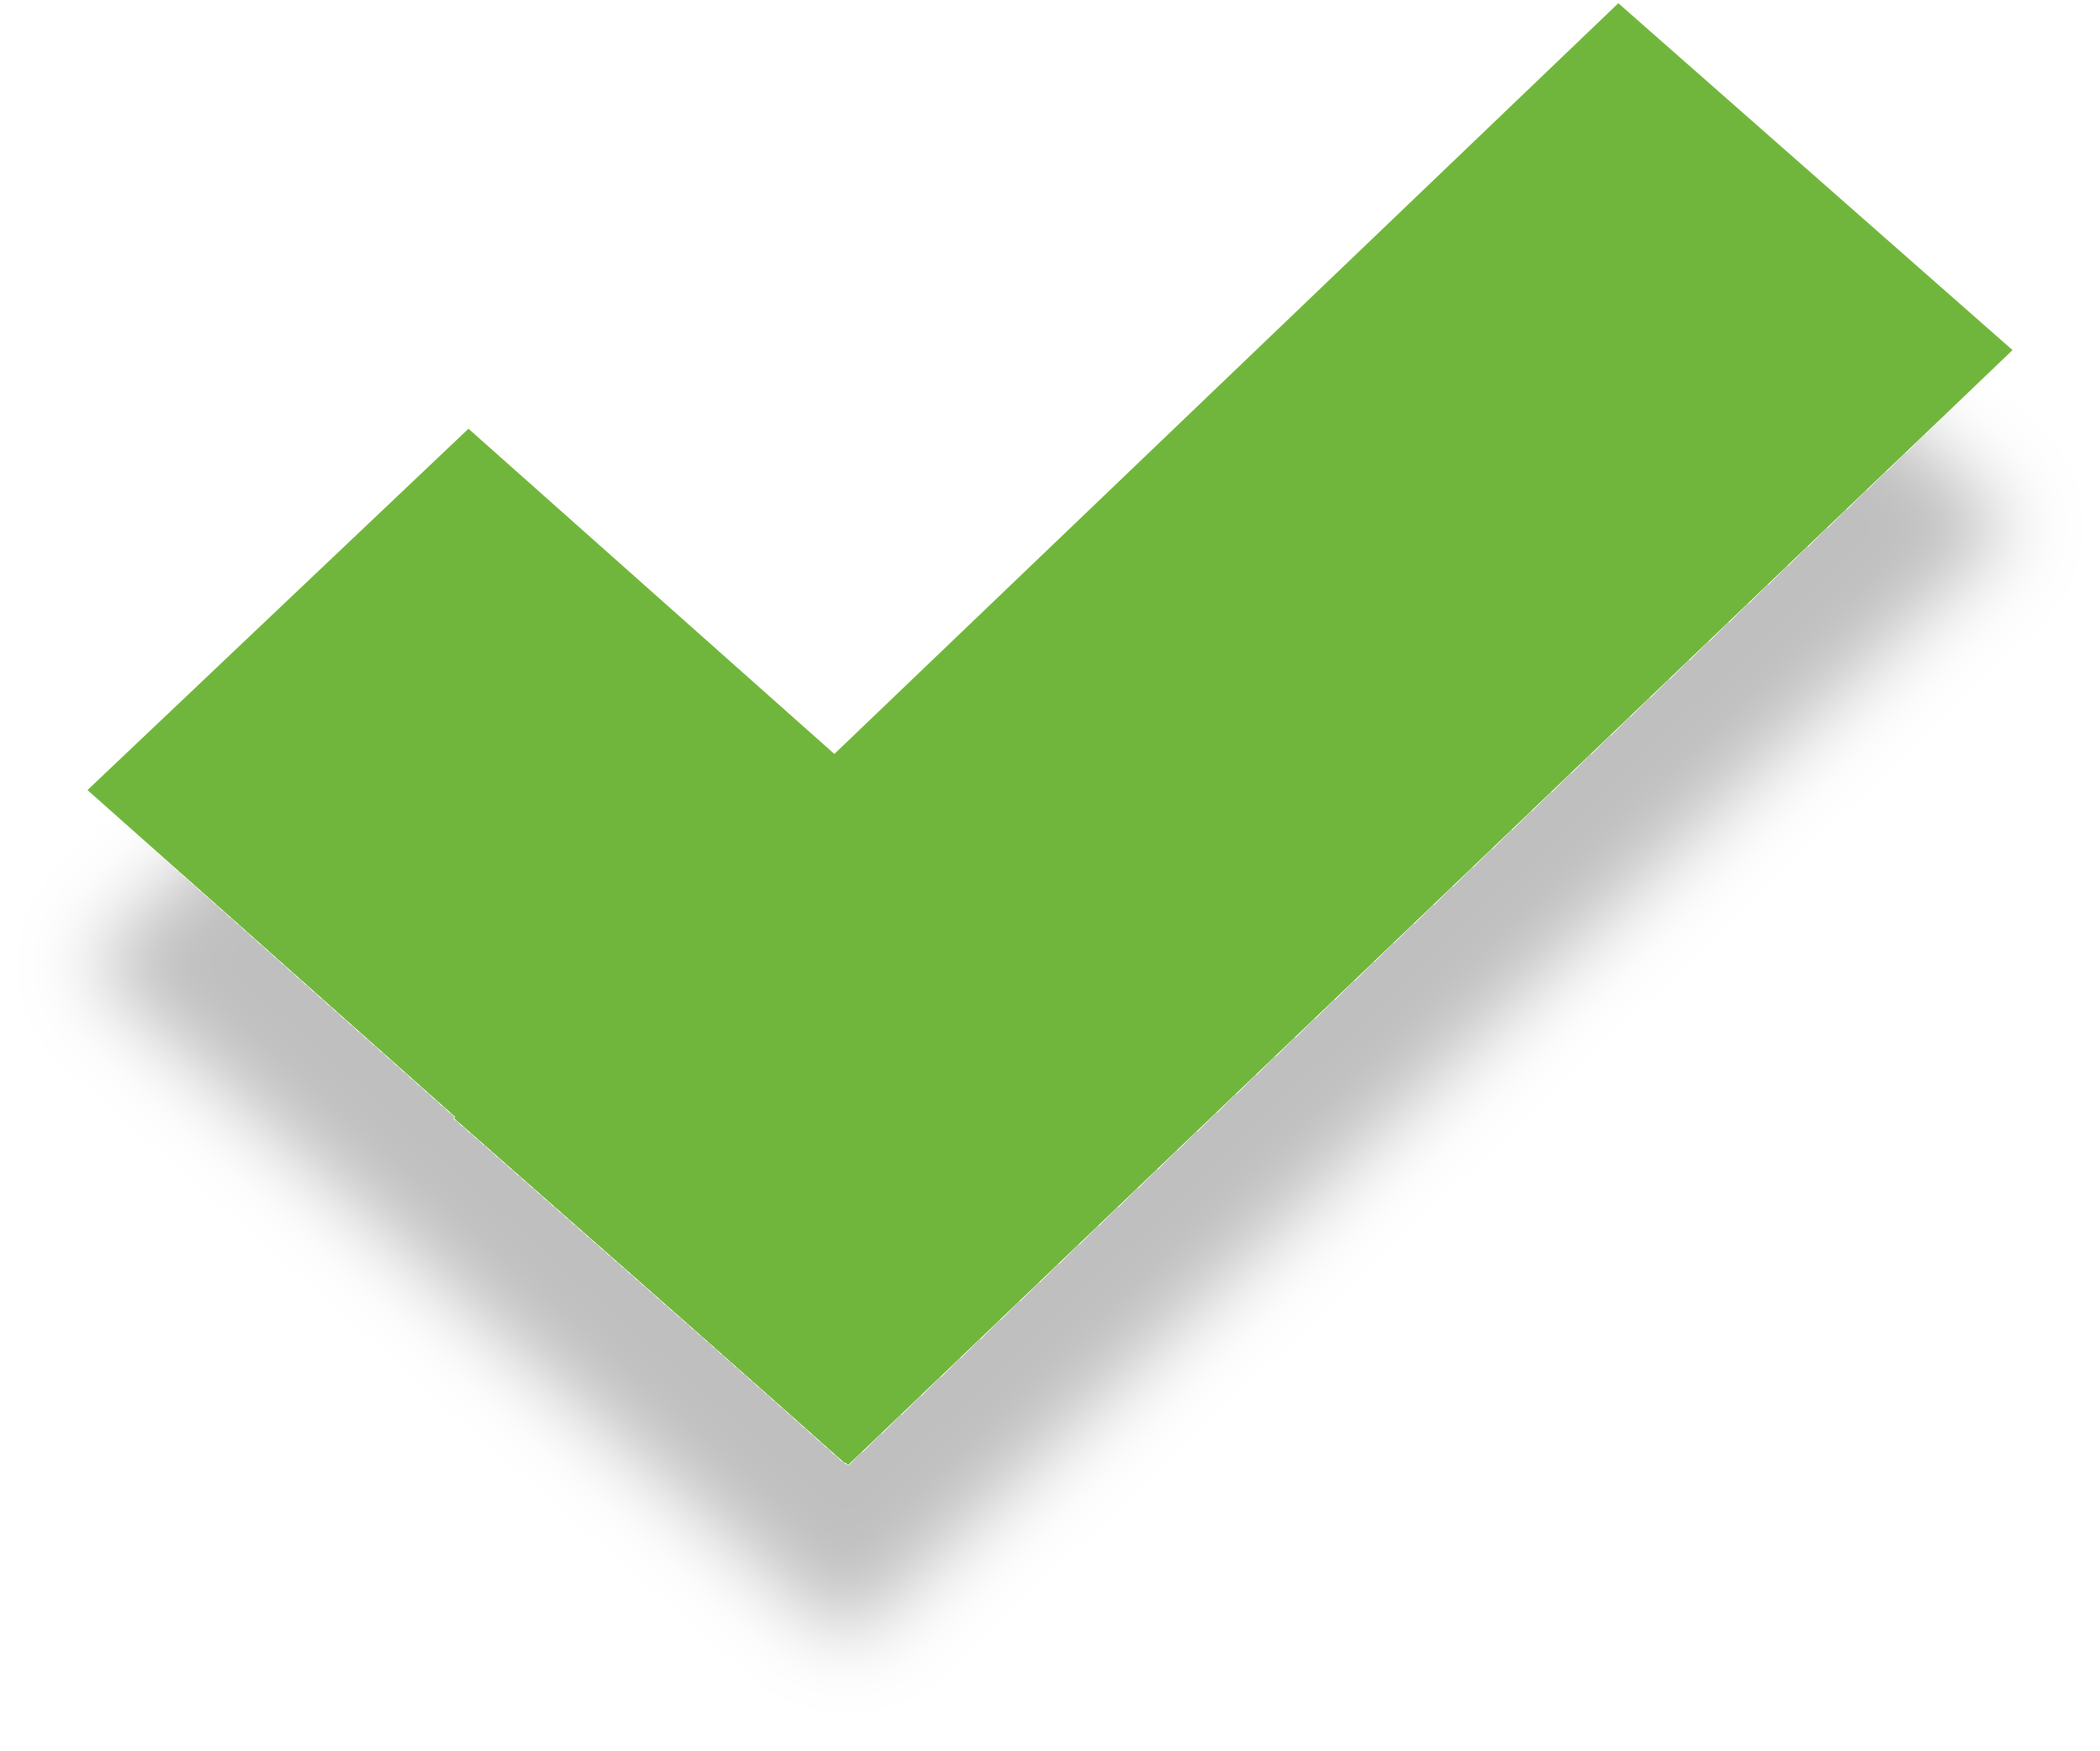
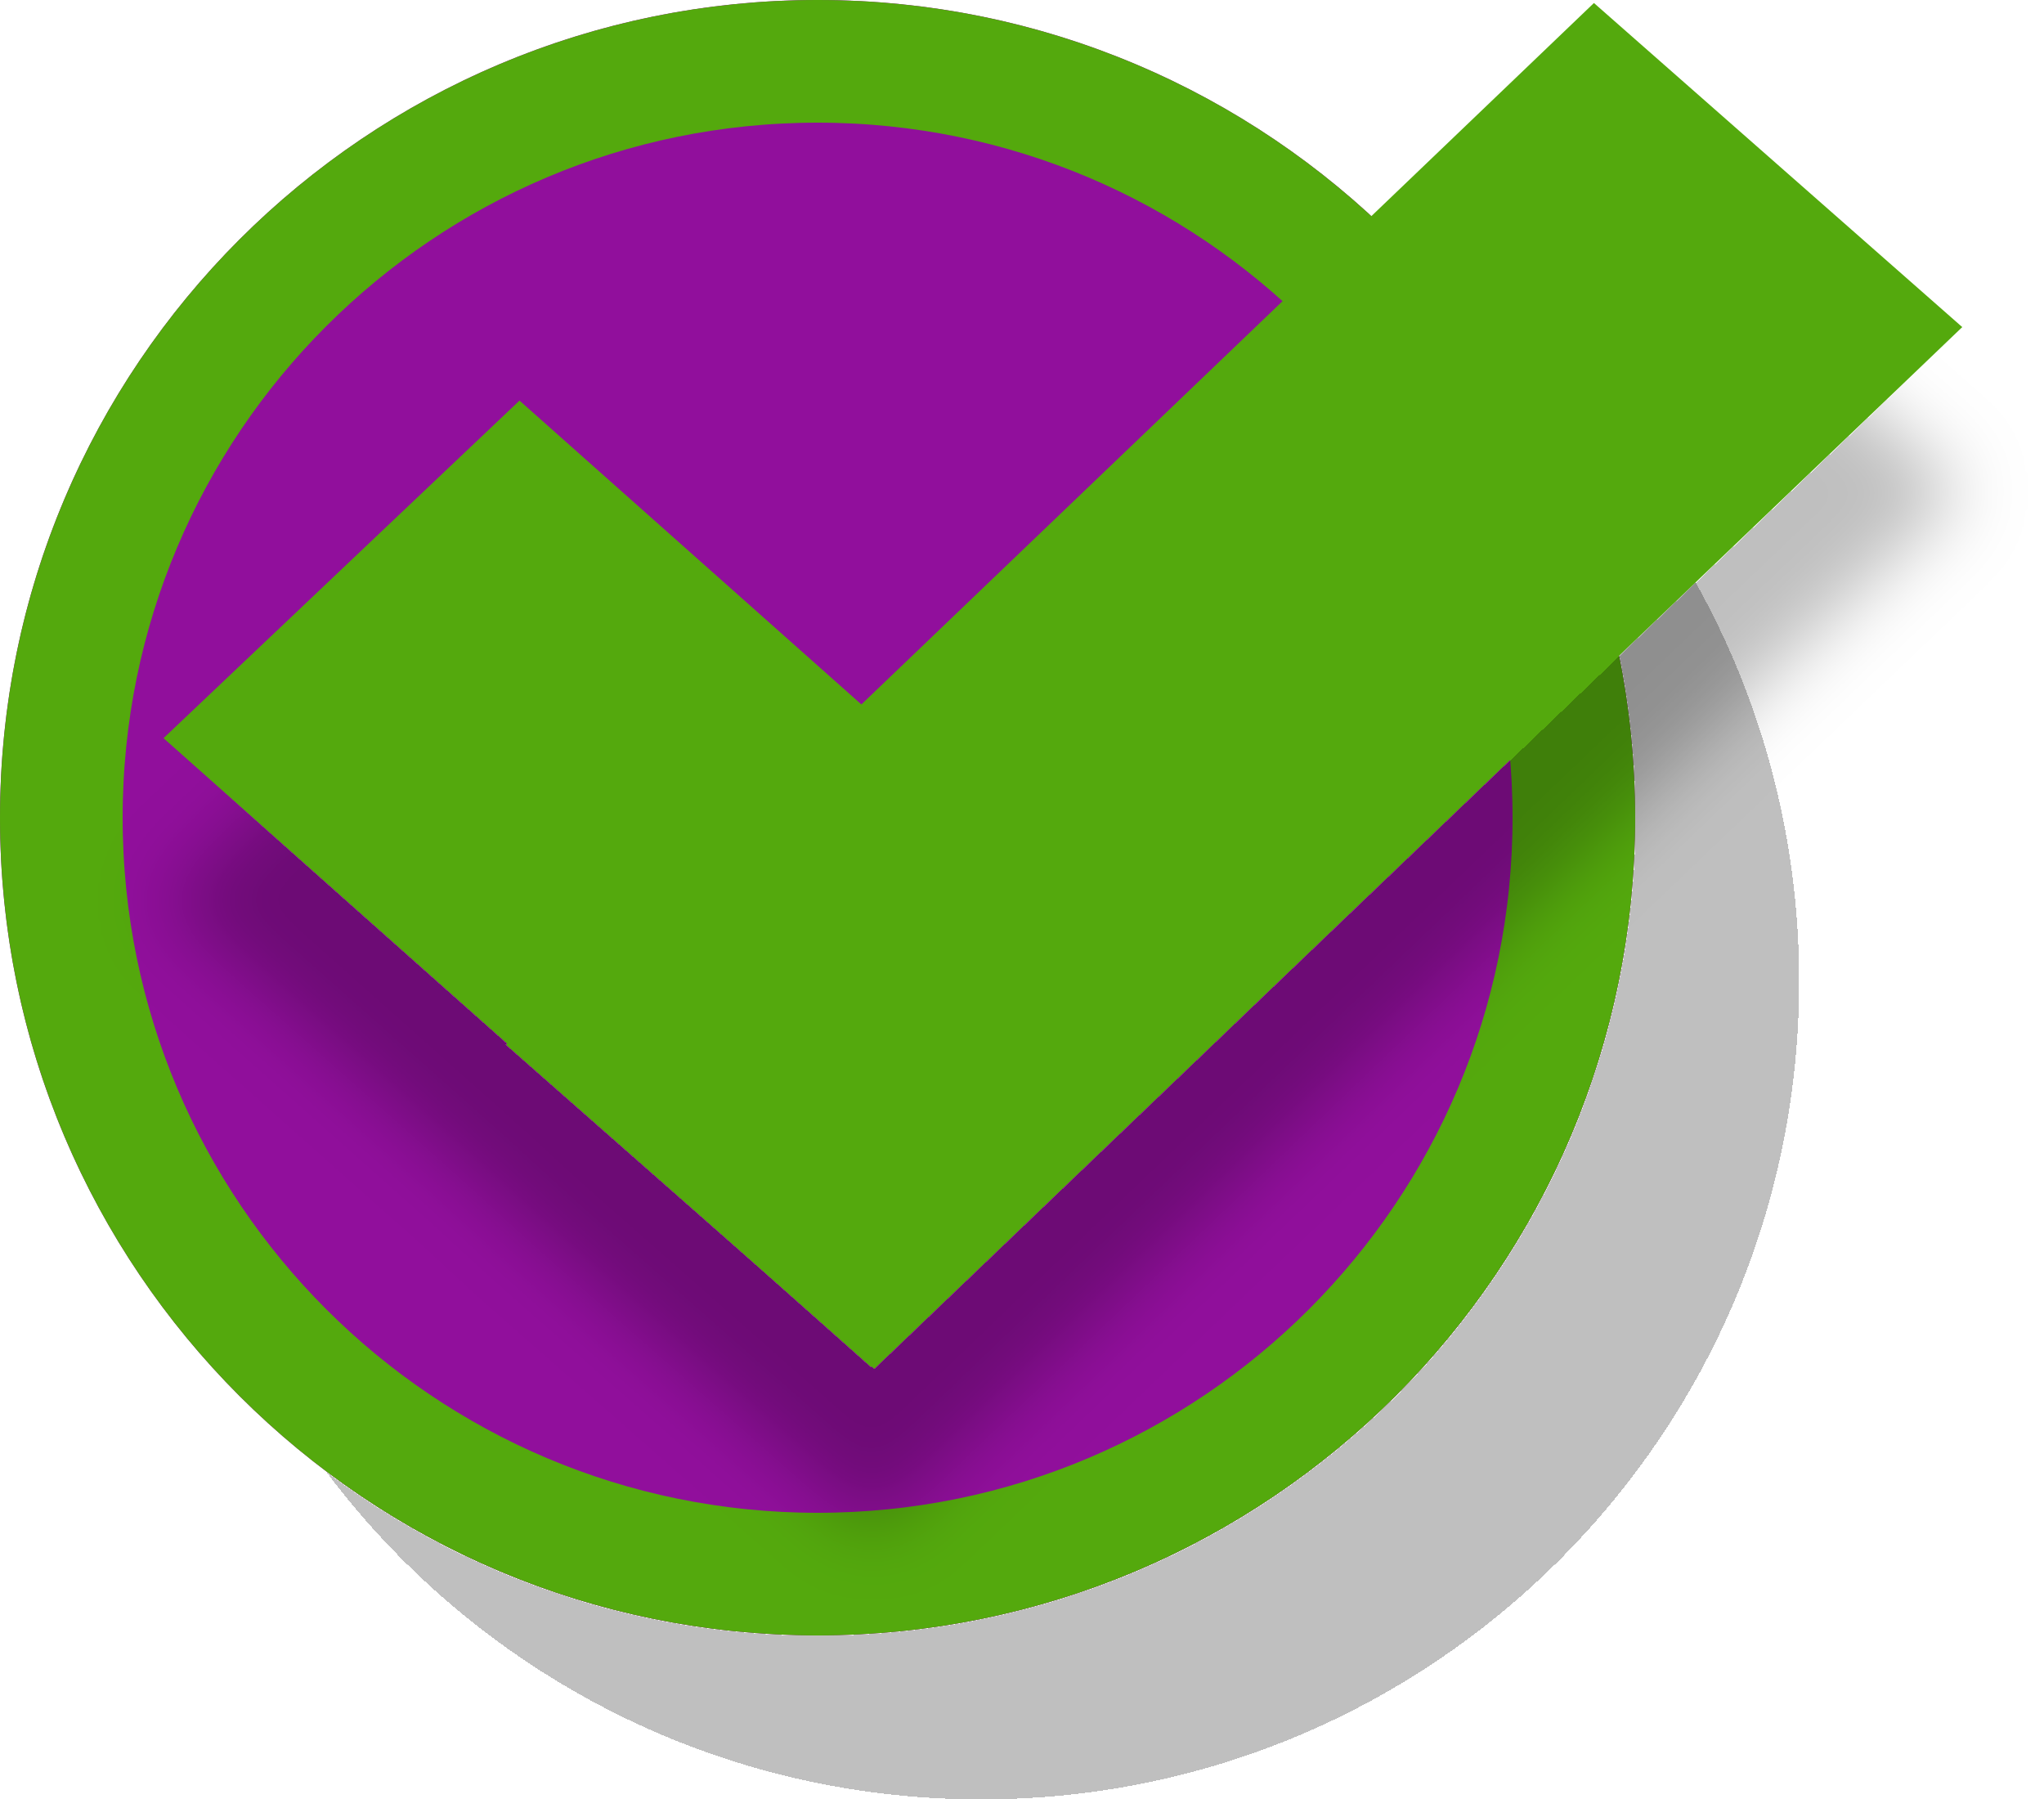
- <svg xmlns="http://www.w3.org/2000/svg" width="24" height="20" viewBox="0 0 24 20" fill="none">
-   <g filter="url(#filter0_d_1_132)">
-     <line y1="-3" x2="18.422" y2="-3" transform="matrix(0.722341 -0.691537 0.750798 0.660531 9.69305 16.7395)" stroke="#71B63C" stroke-width="6" />
-     <line y1="-3" x2="11.578" y2="-3" transform="matrix(0.747486 0.664278 -0.725664 0.68805 1 9.027)" stroke="#71B63C" stroke-width="6" />
+ <svg xmlns="http://www.w3.org/2000/svg" width="25" height="22" viewBox="0 0 25 22" fill="none">
+   <g filter="url(#filter0_d_34_11)">
+     <circle cx="10" cy="10" r="10" fill="#910F9C" />
+     <circle cx="10" cy="10" r="9.25" stroke="#54A90D" stroke-width="1.5" />
+   </g>
+   <g filter="url(#filter1_d_34_11)">
+     <line y1="-3" x2="18.422" y2="-3" transform="matrix(0.722341 -0.691537 0.750798 0.660531 10.6931 16.7395)" stroke="#54A90D" stroke-width="6" />
+     <line y1="-3" x2="11.578" y2="-3" transform="matrix(0.747486 0.664278 -0.725664 0.68805 2 9.027)" stroke="#54A90D" stroke-width="6" />
  </g>
  <defs>
-     <filter id="filter0_d_1_132" x="0.1" y="0.037" width="23.8" height="19.603" filterUnits="userSpaceOnUse" color-interpolation-filters="sRGB">
+     <filter id="filter0_d_34_11" x="0" y="0" width="22" height="22" filterUnits="userSpaceOnUse" color-interpolation-filters="sRGB">
+       <feFlood flood-opacity="0" result="BackgroundImageFix" />
+       <feColorMatrix in="SourceAlpha" type="matrix" values="0 0 0 0 0 0 0 0 0 0 0 0 0 0 0 0 0 0 127 0" result="hardAlpha" />
+       <feOffset dx="2" dy="2" />
+       <feComposite in2="hardAlpha" operator="out" />
+       <feColorMatrix type="matrix" values="0 0 0 0 0 0 0 0 0 0 0 0 0 0 0 0 0 0 0.25 0" />
+       <feBlend mode="normal" in2="BackgroundImageFix" result="effect1_dropShadow_34_11" />
+       <feBlend mode="normal" in="SourceGraphic" in2="effect1_dropShadow_34_11" result="shape" />
+     </filter>
+     <filter id="filter1_d_34_11" x="1.1" y="0.037" width="23.8" height="19.603" filterUnits="userSpaceOnUse" color-interpolation-filters="sRGB">
      <feFlood flood-opacity="0" result="BackgroundImageFix" />
      <feColorMatrix in="SourceAlpha" type="matrix" values="0 0 0 0 0 0 0 0 0 0 0 0 0 0 0 0 0 0 127 0" result="hardAlpha" />
      <feOffset dy="2" />
      <feGaussianBlur stdDeviation="0.45" />
      <feComposite in2="hardAlpha" operator="out" />
      <feColorMatrix type="matrix" values="0 0 0 0 0 0 0 0 0 0 0 0 0 0 0 0 0 0 0.25 0" />
-       <feBlend mode="normal" in2="BackgroundImageFix" result="effect1_dropShadow_1_132" />
-       <feBlend mode="normal" in="SourceGraphic" in2="effect1_dropShadow_1_132" result="shape" />
+       <feBlend mode="normal" in2="BackgroundImageFix" result="effect1_dropShadow_34_11" />
+       <feBlend mode="normal" in="SourceGraphic" in2="effect1_dropShadow_34_11" result="shape" />
    </filter>
  </defs>
</svg>
